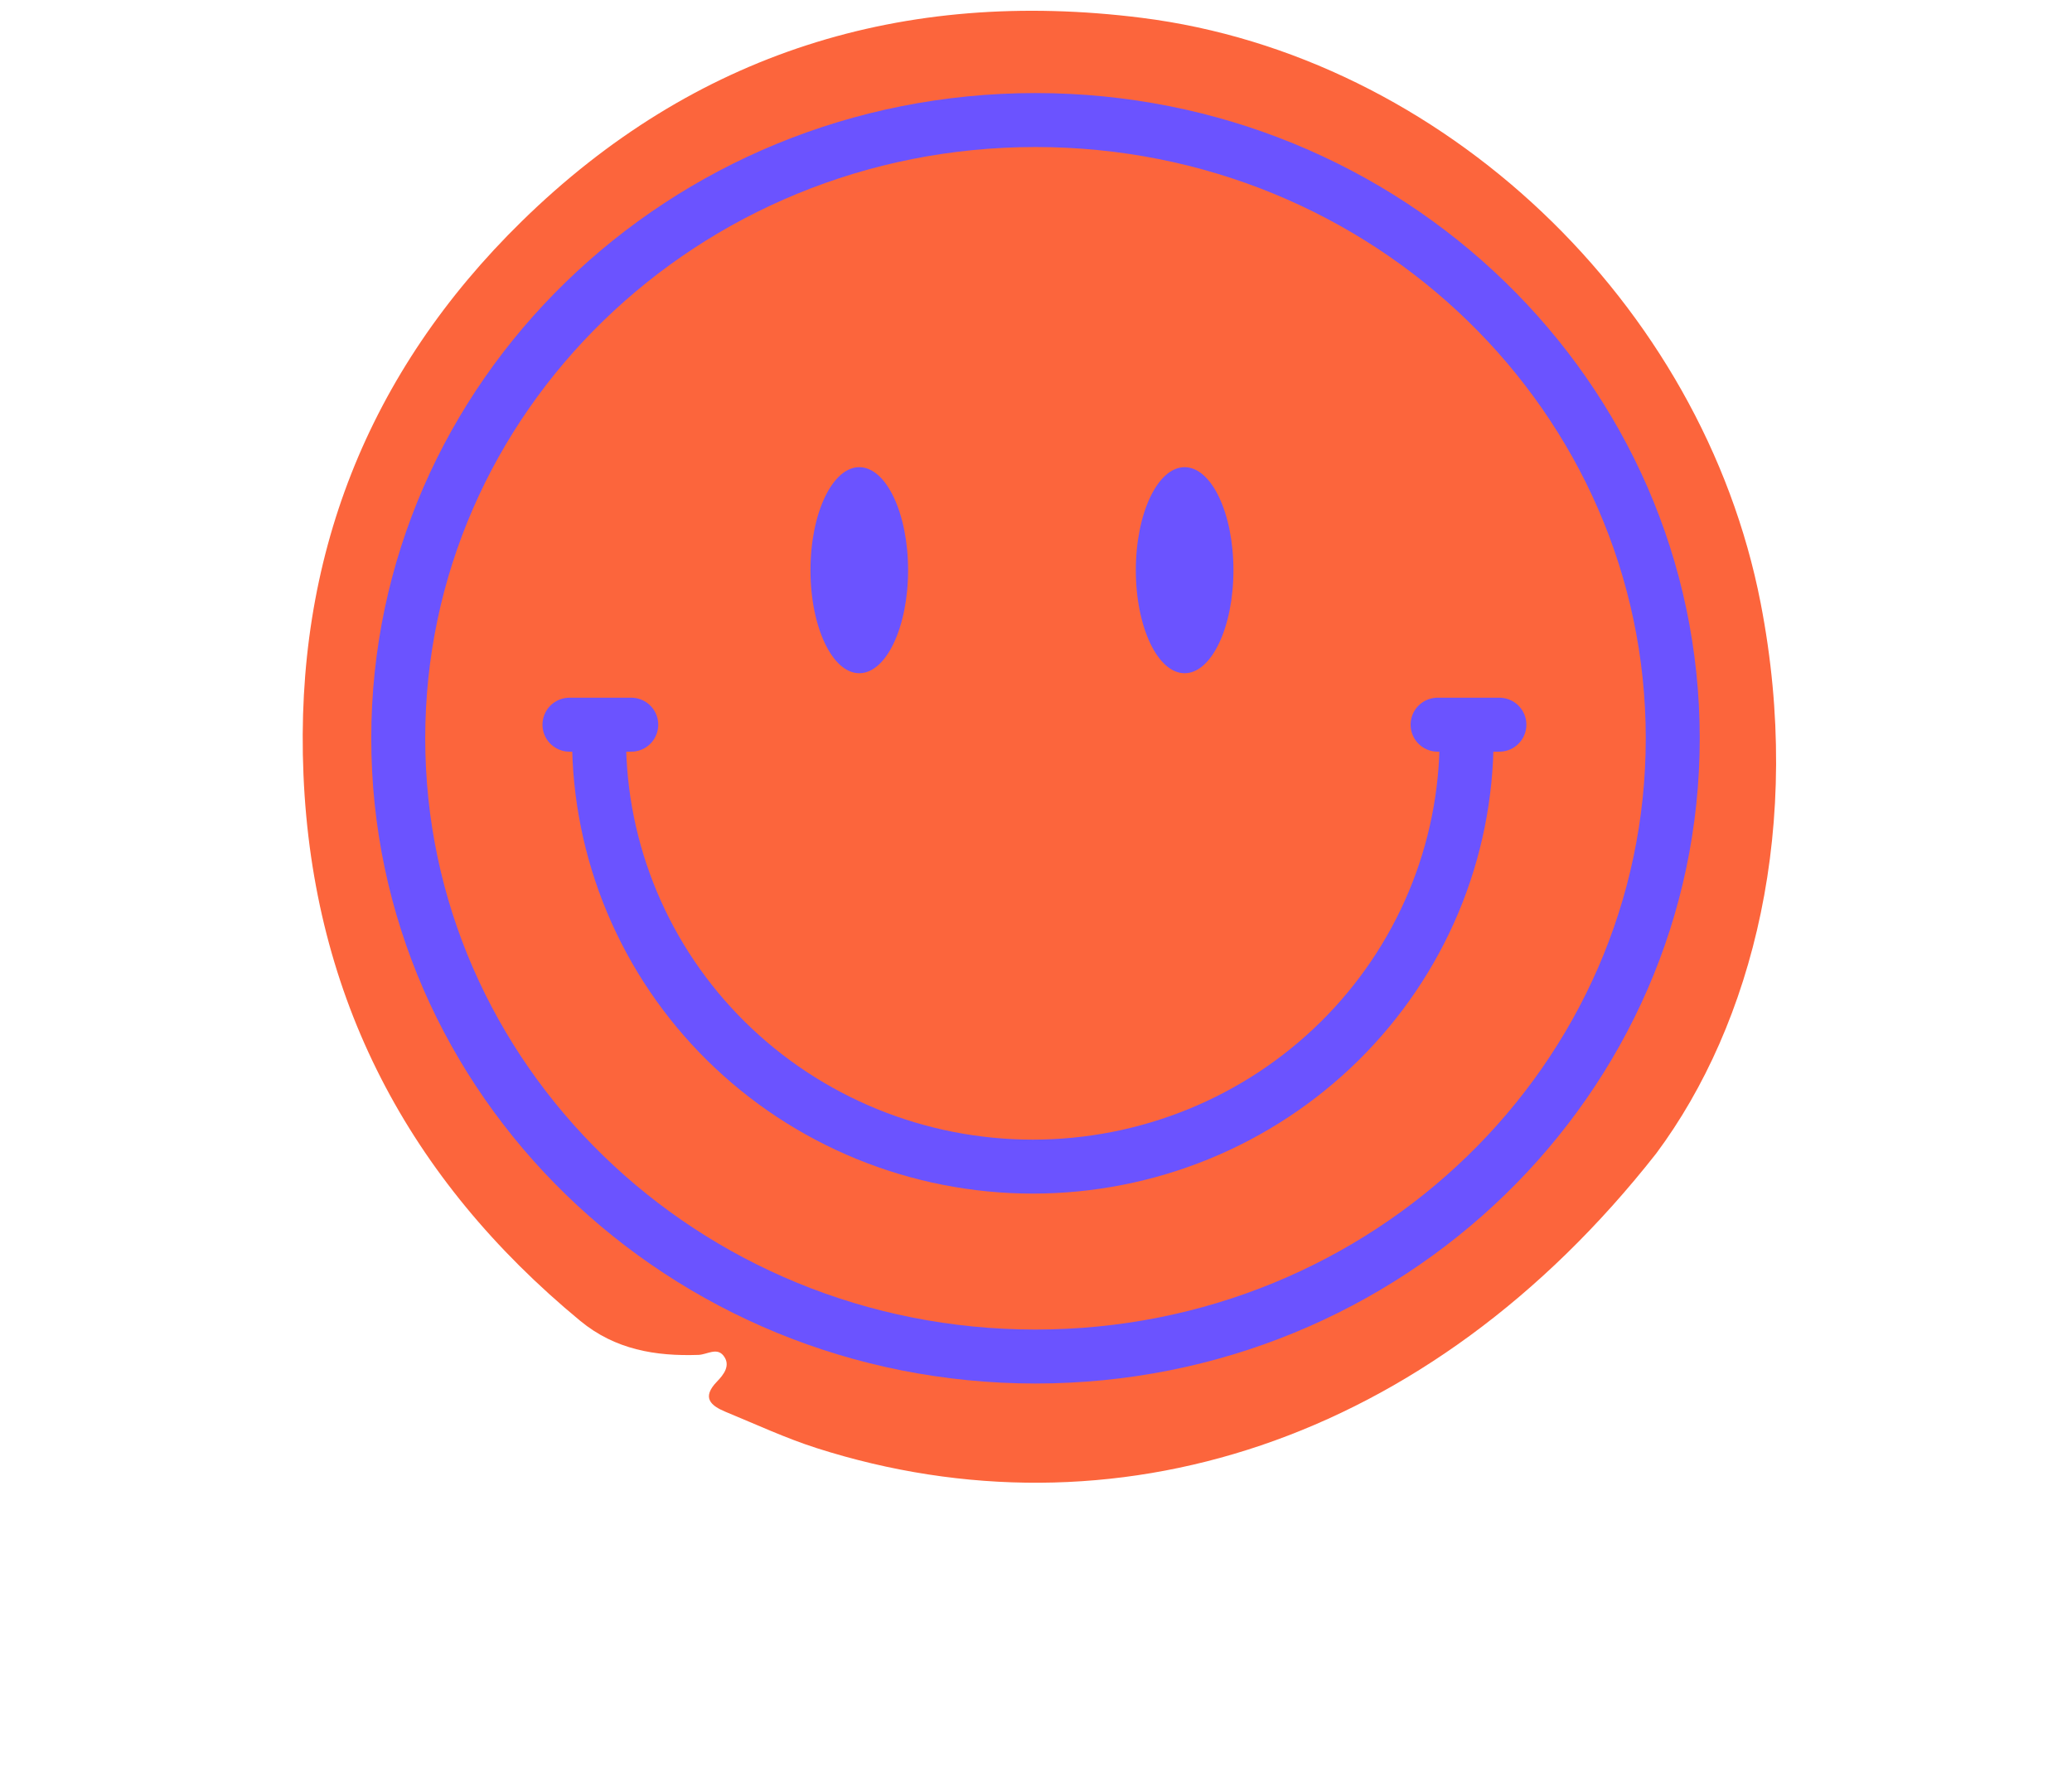
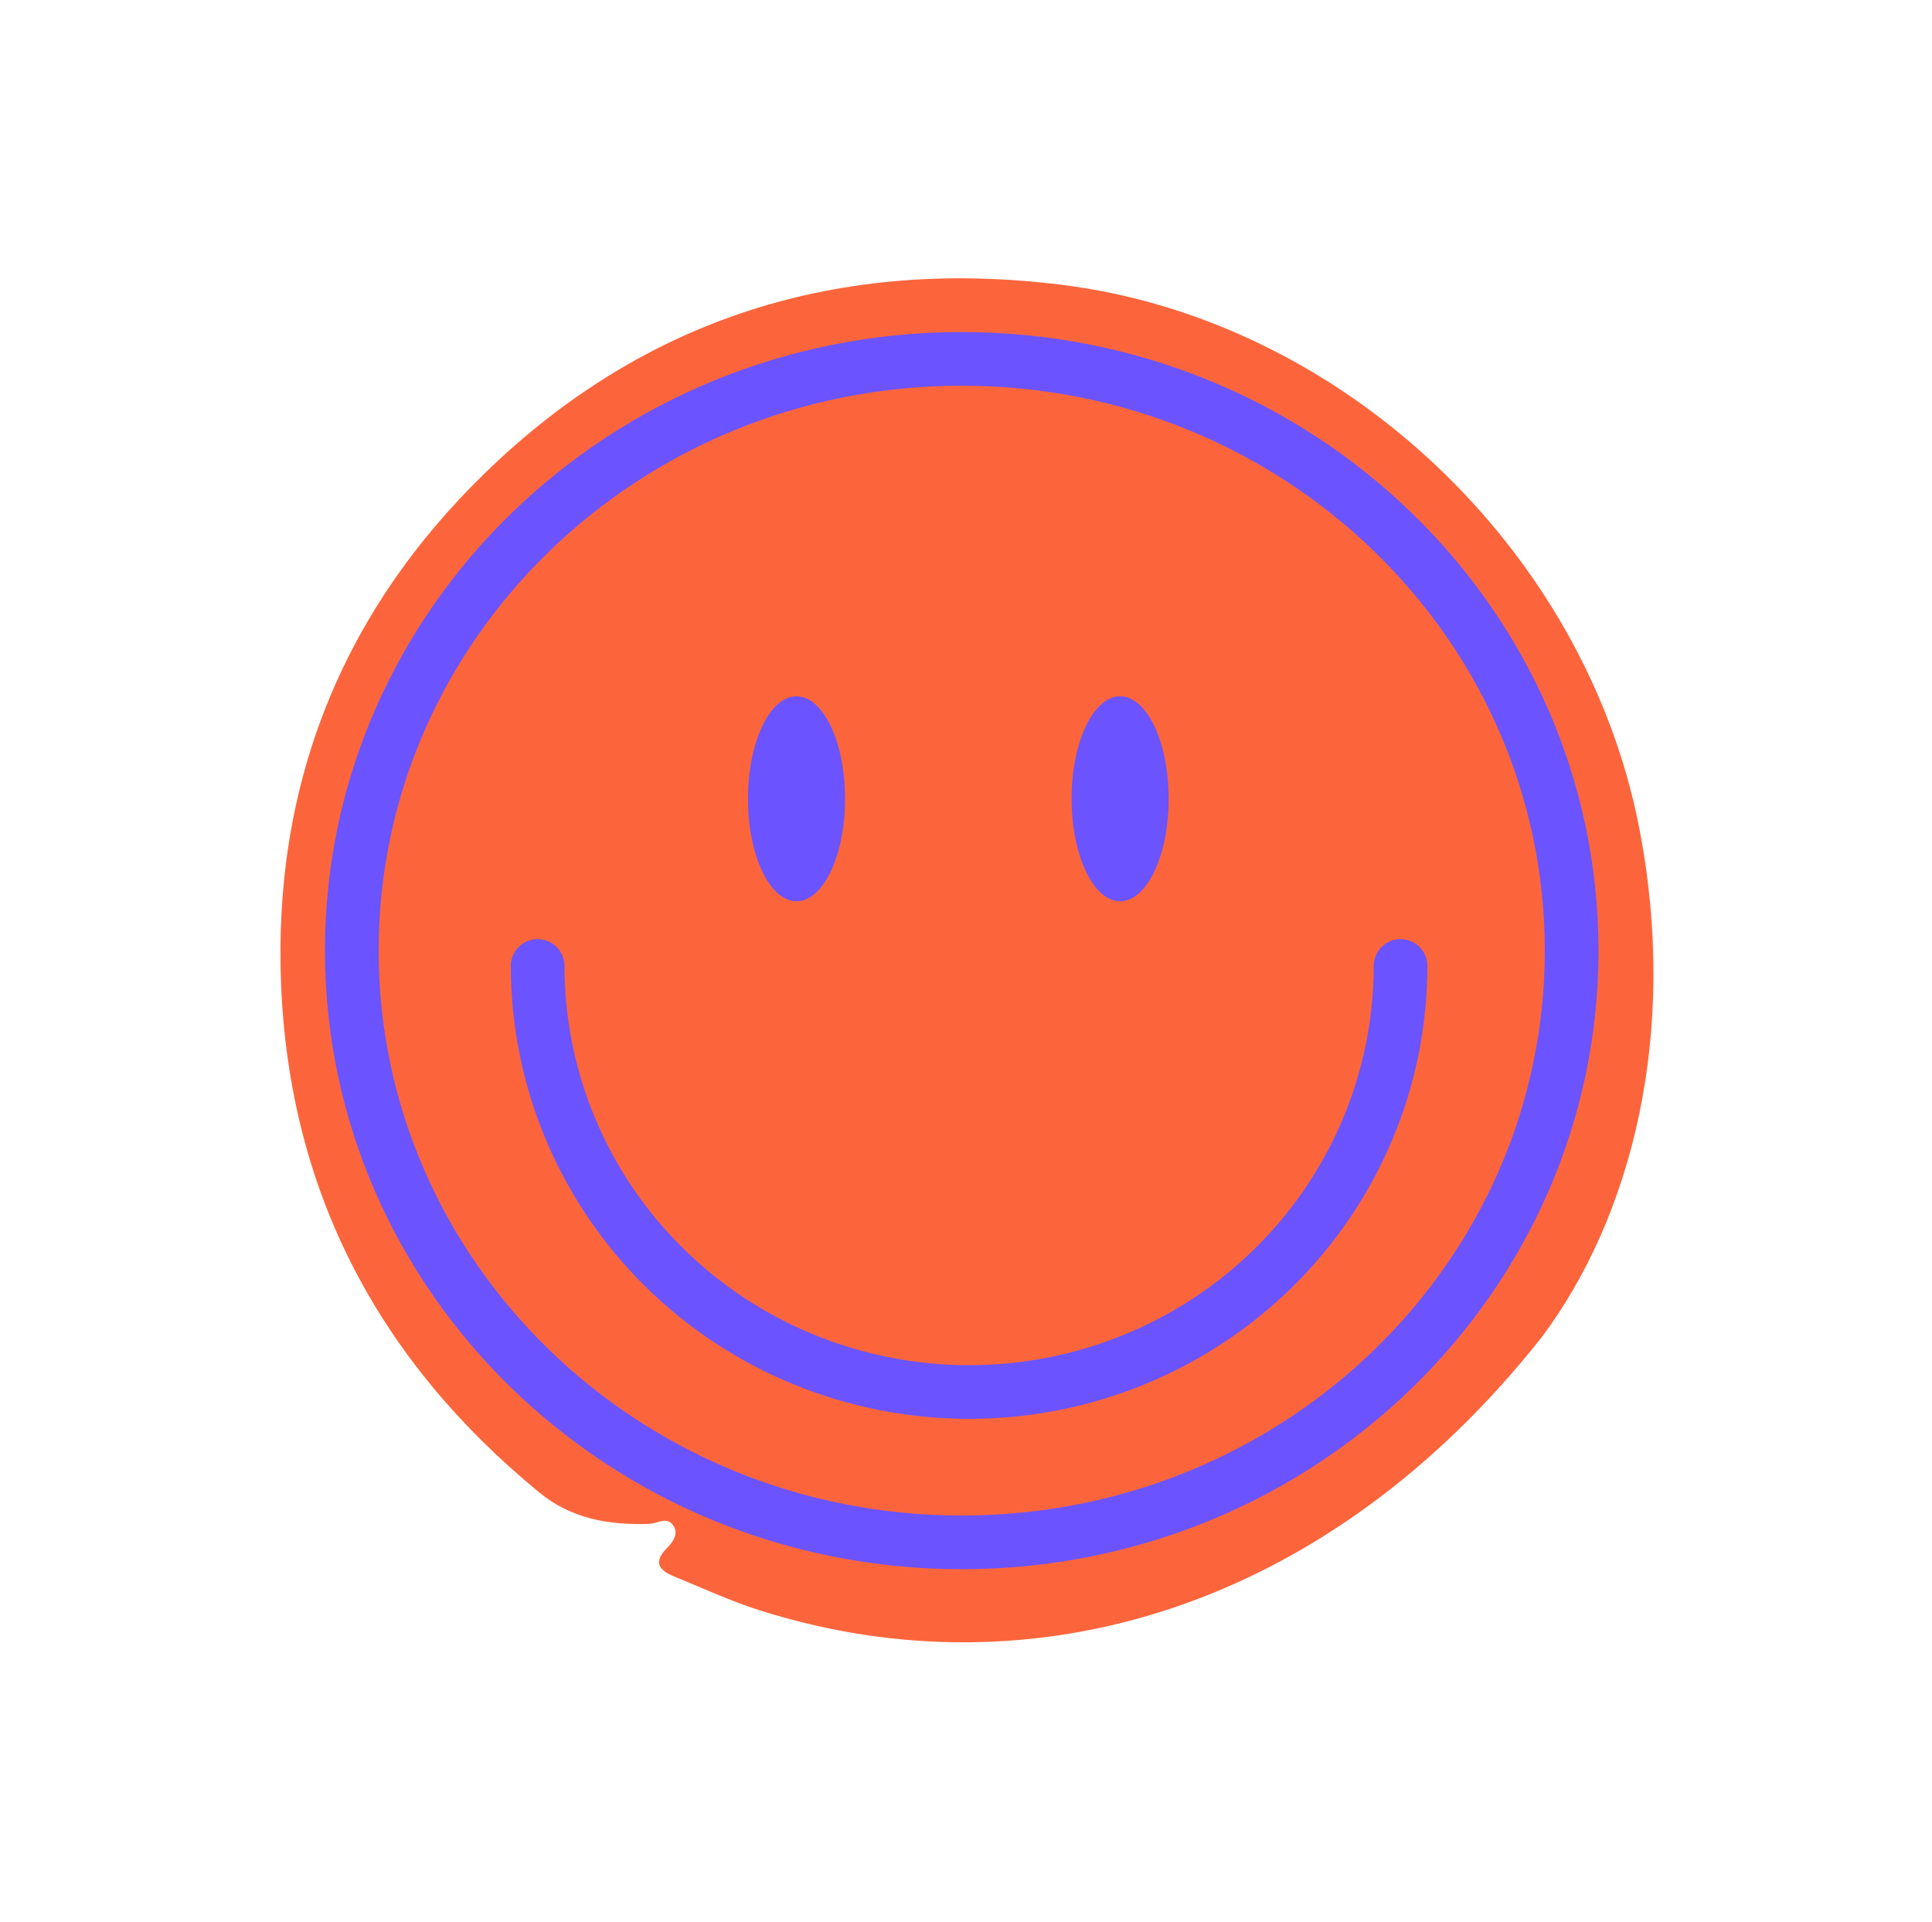
- <svg xmlns="http://www.w3.org/2000/svg" width="192" height="165" viewBox="0 0 192 165" fill="none">
-   <path d="M153.477 106.882C132.266 133.9 102.965 142.908 75.678 134.195C72.808 133.277 70.045 131.989 67.25 130.839C65.858 130.263 64.996 129.521 66.434 128.033C67.052 127.398 67.754 126.517 67.029 125.614C66.412 124.849 65.515 125.523 64.734 125.556C60.755 125.694 57.004 125.074 53.765 122.401C37.846 109.251 29.004 92.46 28.121 71.796C27.266 51.769 34.066 34.49 48.351 20.505C64.287 4.899 83.711 -1.118 105.759 1.648C133.691 5.147 157.756 28.122 163.148 55.882C167.146 76.451 162.416 94.87 153.477 106.882Z" fill="#FC653C" />
-   <path d="M155.004 68.416C155.004 99.99 128.635 125.708 95.953 125.708C63.272 125.708 36.903 99.99 36.903 68.416C36.903 36.843 63.272 11.124 95.953 11.124C128.635 11.124 155.004 36.843 155.004 68.416Z" stroke="#6B53FF" stroke-width="5" />
-   <ellipse cx="109.773" cy="52.84" rx="4.522" ry="9.547" fill="#6B53FF" />
-   <ellipse cx="79.625" cy="52.84" rx="4.522" ry="9.547" fill="#6B53FF" />
-   <path d="M135.9 68.415C135.9 73.628 134.86 78.79 132.84 83.606C130.82 88.421 127.859 92.797 124.127 96.483C120.394 100.169 115.963 103.093 111.086 105.088C106.209 107.082 100.982 108.109 95.704 108.109C90.425 108.109 85.198 107.082 80.322 105.088C75.445 103.093 71.013 100.169 67.281 96.483C63.548 92.797 60.588 88.421 58.568 83.606C56.547 78.79 55.508 73.628 55.508 68.415" stroke="#6B53FF" stroke-width="5" stroke-linecap="round" />
-   <line x1="52.769" y1="67.156" x2="58.495" y2="67.156" stroke="#6B53FF" stroke-width="5" stroke-linecap="round" />
-   <line x1="133.213" y1="67.156" x2="138.939" y2="67.156" stroke="#6B53FF" stroke-width="5" stroke-linecap="round" />
+ <svg xmlns="http://www.w3.org/2000/svg" width="180" height="179" viewBox="0 0 180 179" fill="none">
+   <path d="M143.646 124.572C123.772 149.742 96.319 158.135 70.752 150.018C68.064 149.163 65.475 147.964 62.856 146.892C61.552 146.355 60.744 145.664 62.092 144.278C62.67 143.686 63.329 142.866 62.65 142.024C62.071 141.311 61.231 141.94 60.499 141.971C56.771 142.099 53.256 141.522 50.222 139.031C35.307 126.781 27.023 111.138 26.195 91.888C25.395 73.23 31.766 57.133 45.15 44.104C60.082 29.564 78.281 23.959 98.938 26.536C125.108 29.795 147.656 51.198 152.707 77.06C156.453 96.222 152.021 113.382 143.646 124.572Z" fill="#FC653C" />
+   <path d="M146.427 88.564C146.427 118.944 121.055 143.695 89.602 143.695C58.149 143.695 32.776 118.944 32.776 88.564C32.776 58.184 58.149 33.434 89.602 33.434C121.055 33.434 146.427 58.184 146.427 88.564Z" stroke="#6B53FF" stroke-width="5" />
+   <ellipse cx="104.359" cy="74.42" rx="4.522" ry="9.547" fill="#6B53FF" />
+   <ellipse cx="74.21" cy="74.42" rx="4.522" ry="9.547" fill="#6B53FF" />
+   <path d="M130.486 89.995C130.486 95.208 129.446 100.369 127.426 105.185C125.406 110.001 122.445 114.377 118.713 118.063C114.98 121.749 110.549 124.672 105.672 126.667C100.795 128.662 95.568 129.689 90.29 129.689C85.011 129.689 79.784 128.662 74.907 126.667C70.031 124.672 65.599 121.749 61.867 118.063C58.134 114.377 55.173 110.001 53.154 105.185C51.133 100.369 50.094 95.208 50.094 89.995" stroke="#6B53FF" stroke-width="5" stroke-linecap="round" />
</svg>
